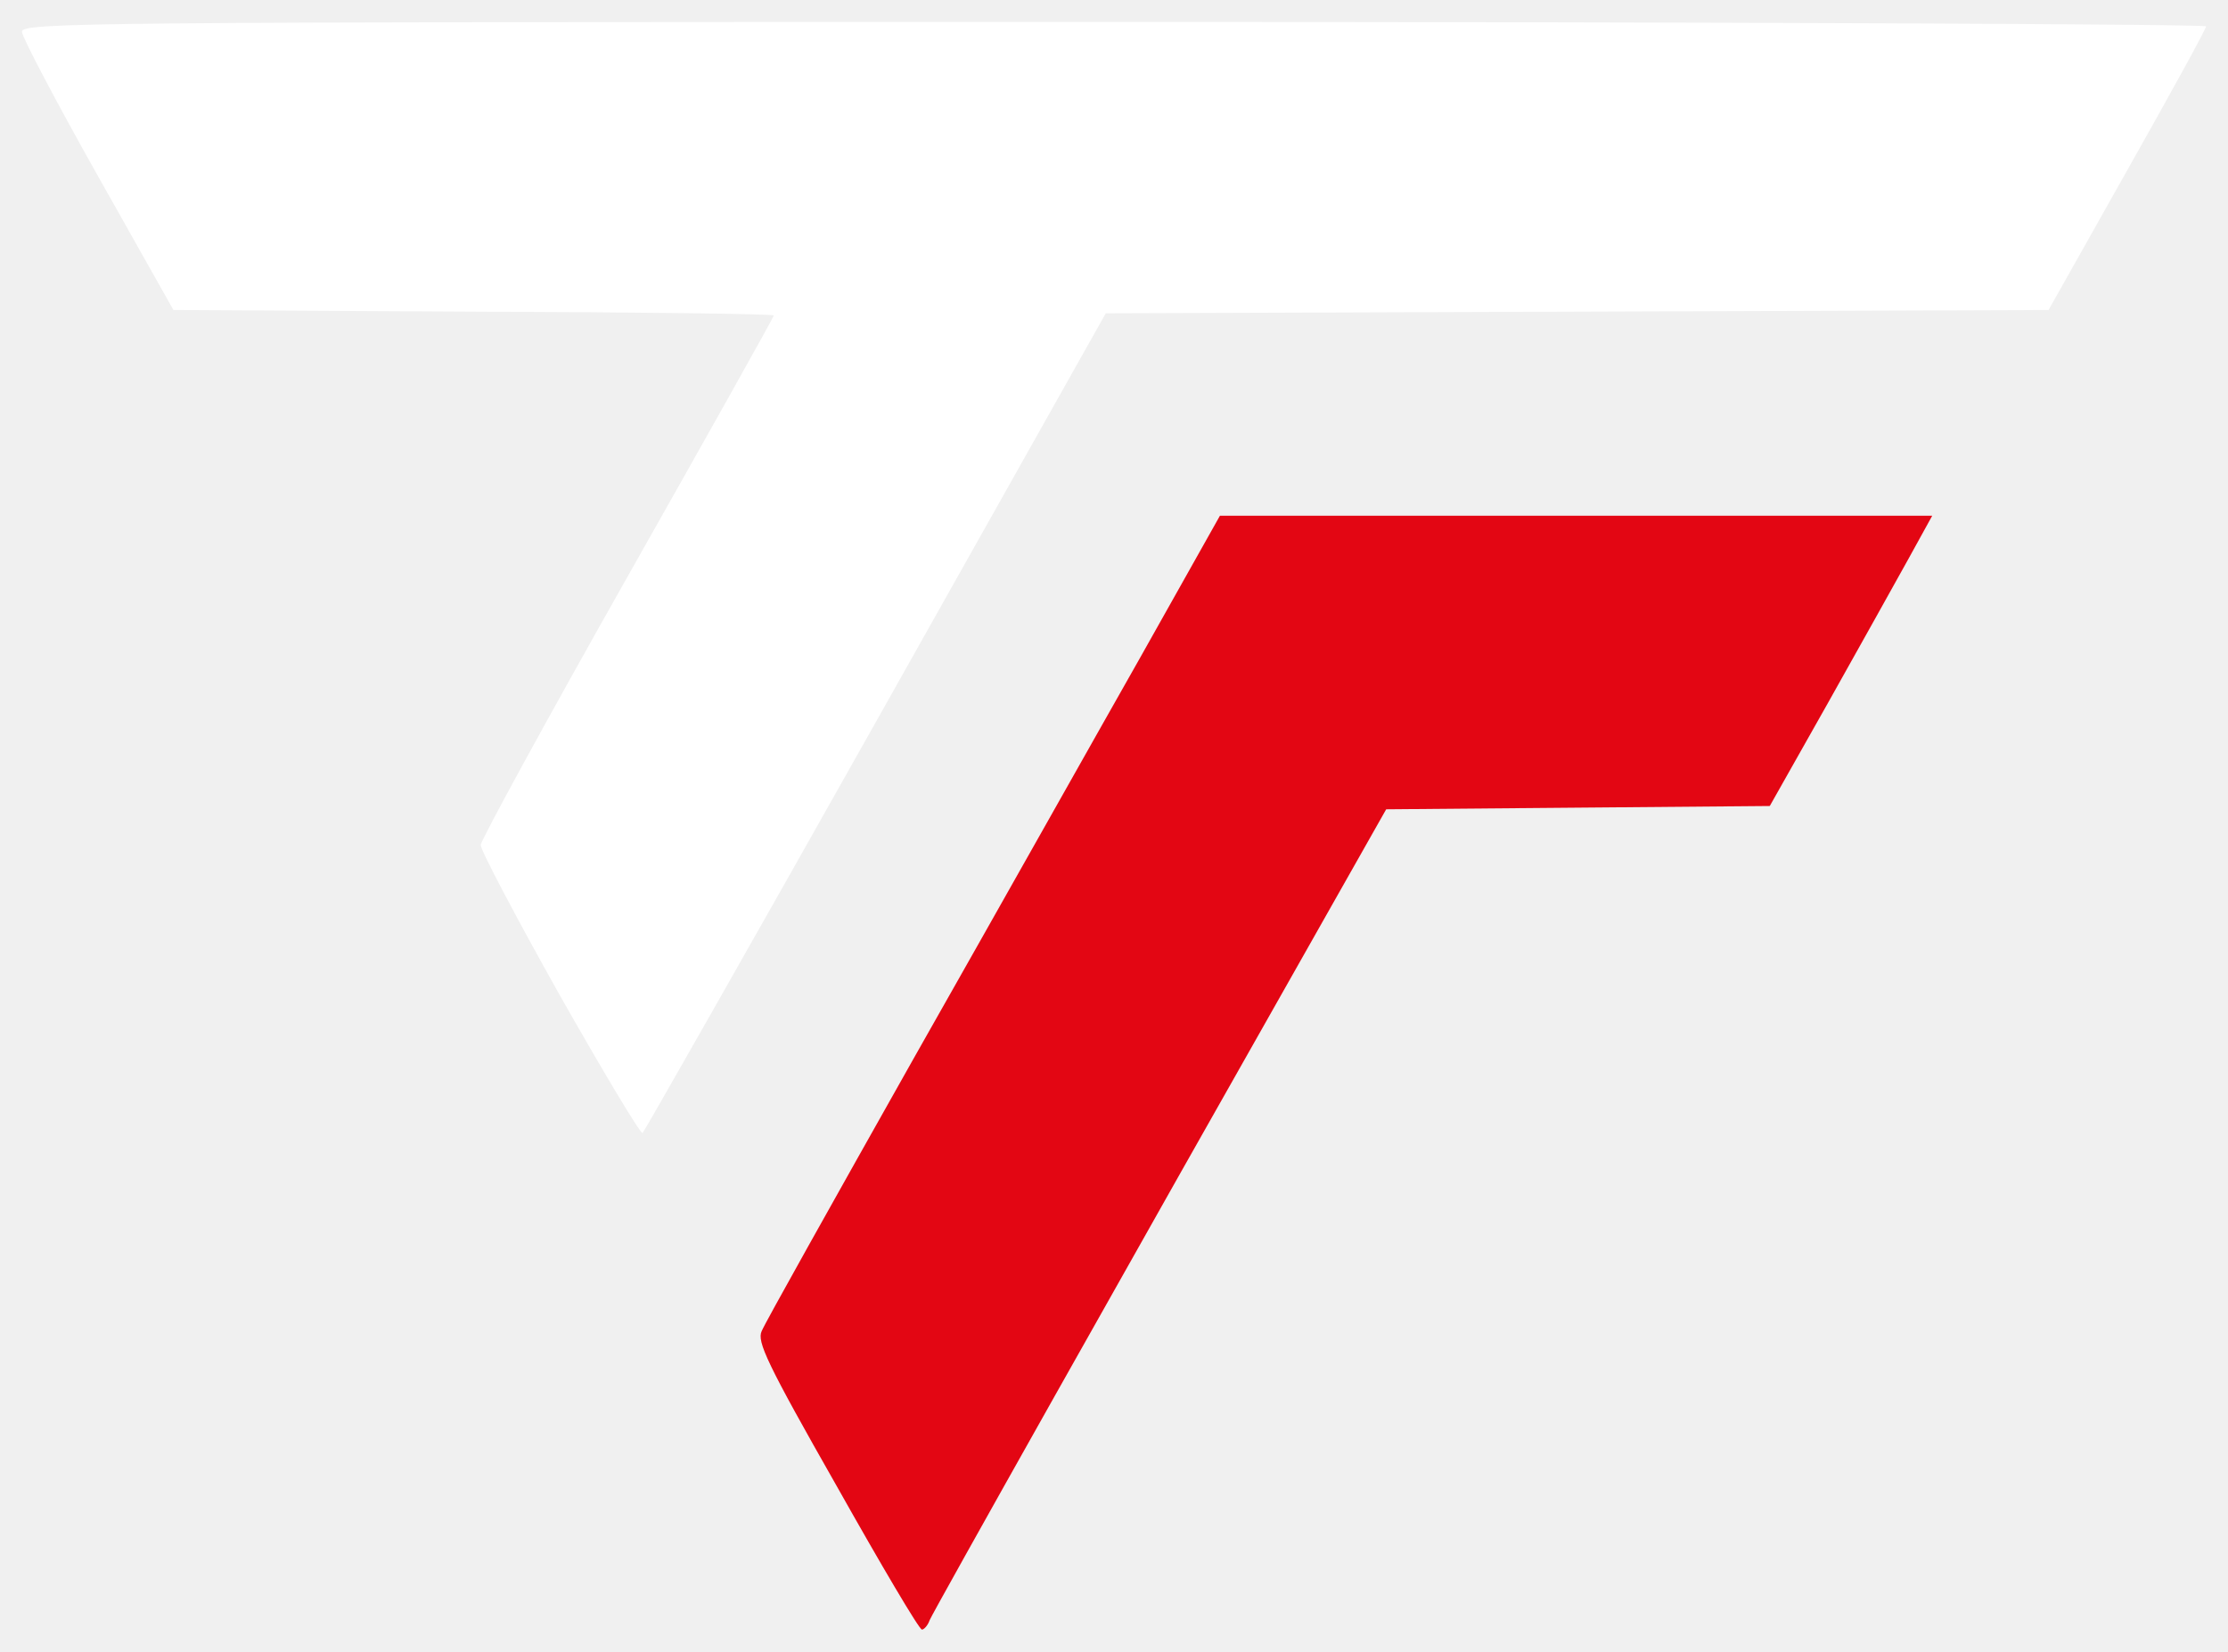
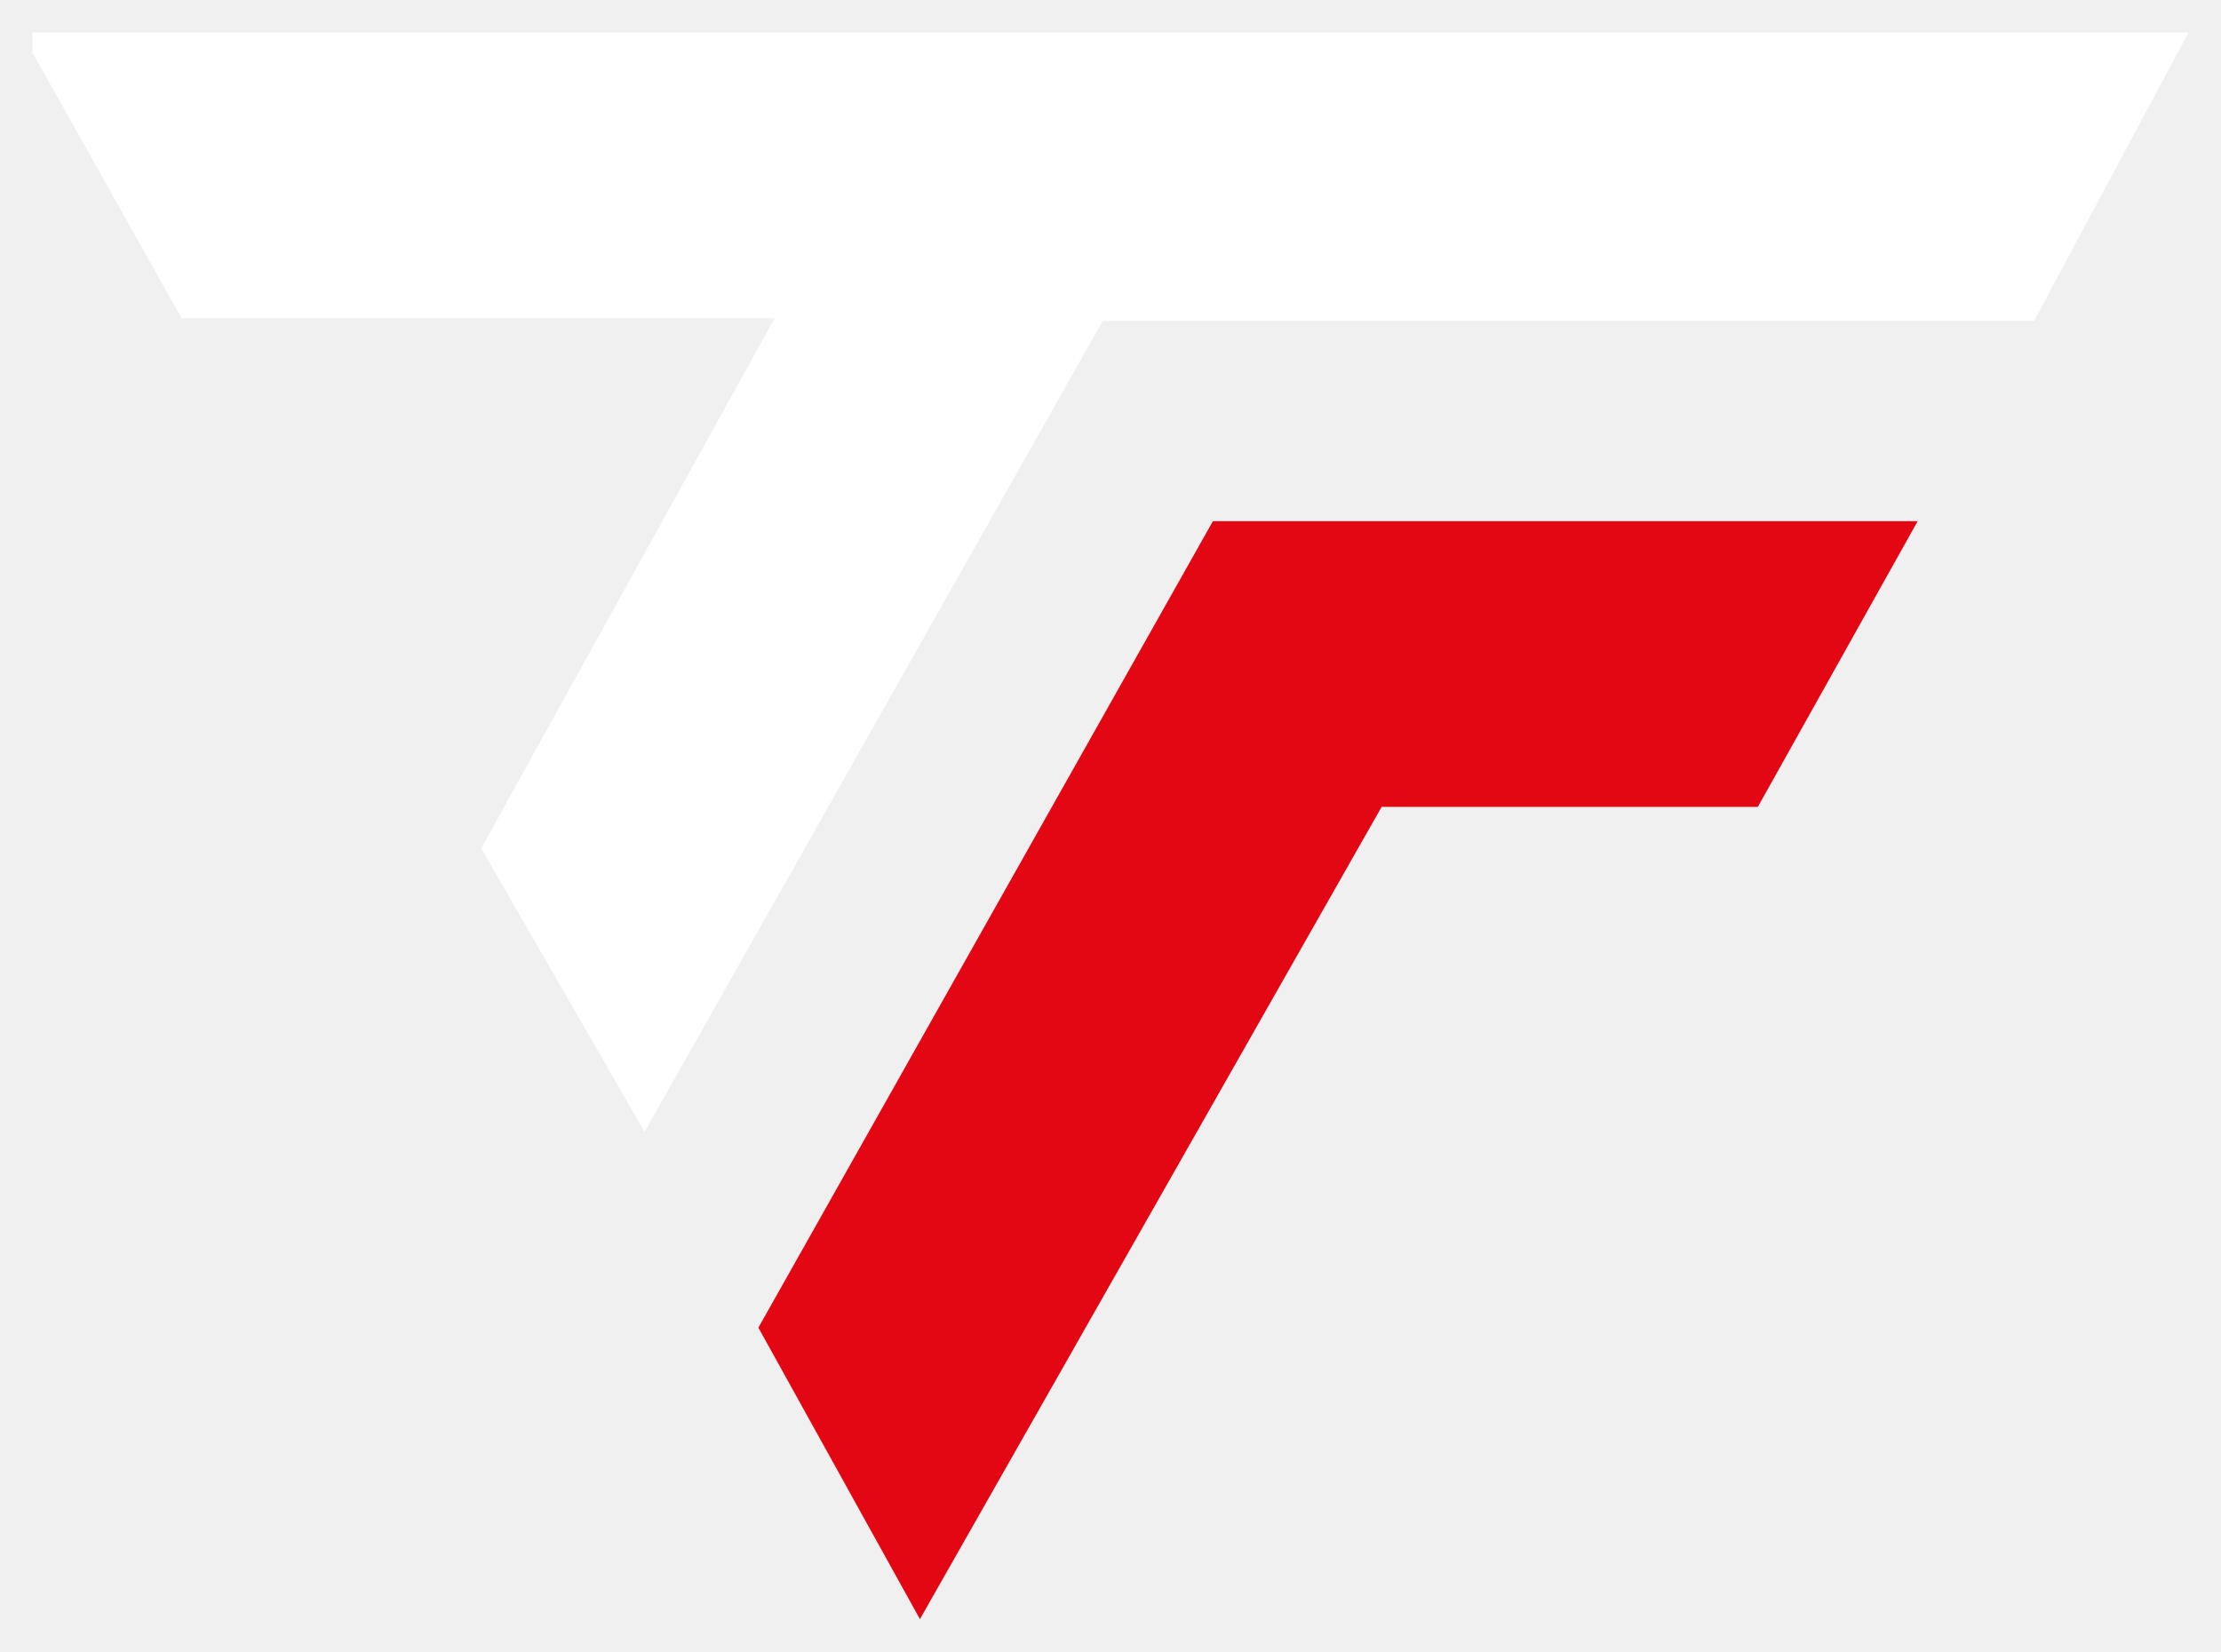
- <svg xmlns="http://www.w3.org/2000/svg" viewBox="0 0 406 301" role="img" aria-label="TocTar, monograma">
-   <path fill="#FFFFFF" fill-rule="evenodd" d="M101.9 181.2C94.0 167.1 87.5 154.8 87.6 154.0C87.6 153.2 99.6 131.2 114.3 105.2C129.0 79.2 141.0 57.8 141.0 57.5C141.0 57.2 116.4 56.9 86.3 56.8L31.6 56.5L17.8 32.0C10.2 18.5 4.0 6.7 4.0 5.8C4.0 4.1 13.9 4.0 203.0 4.0C312.4 4.0 402.0 4.4 402.0 4.8C402.0 5.3 395.5 17.1 387.6 31.1L373.3 56.5L287.4 56.8L201.5 57.1L159.6 131.6C136.6 172.5 117.4 206.2 117.1 206.5C116.7 206.7 109.9 195.3 101.9 181.2Z" />
-   <path fill="#E30613" fill-rule="evenodd" d="M152.5 270.9C139.7 248.4 137.9 244.5 138.8 242.6C139.3 241.3 151.8 219.0 166.5 192.9C181.3 166.8 199.8 133.9 207.8 119.8L222.3 94.0L287.2 94.0L352.1 94.0L347.8 101.8C345.4 106.1 338.8 118.0 333.0 128.3L322.5 146.9L287.5 147.2L252.6 147.5L241.0 168.0C206.1 229.6 170.0 293.8 169.4 295.3C169.1 296.2 168.4 297.0 168.0 297.0C167.5 297.0 160.6 285.3 152.5 270.9Z" />
+ <svg xmlns="http://www.w3.org/2000/svg" viewBox="0 0 410.00 305.00" role="img" aria-label="TocTar, monograma">
+   <g transform="translate(6.00 6.00)">
+     <path fill="#FFFFFF" fill-rule="evenodd" d="M112.99 202.99L82.84 150.64L137.00 52.76L27.52 52.76L0.00 3.73L0.00 0.00L398.00 0.00L369.50 53.24L197.58 53.24Z" />
+     <path fill="#E30613" fill-rule="evenodd" d="M163.82 292.97L134.00 239.15L217.90 90.24L348.00 90.24L318.50 142.99L249.05 142.99Z" />
+   </g>
</svg>
